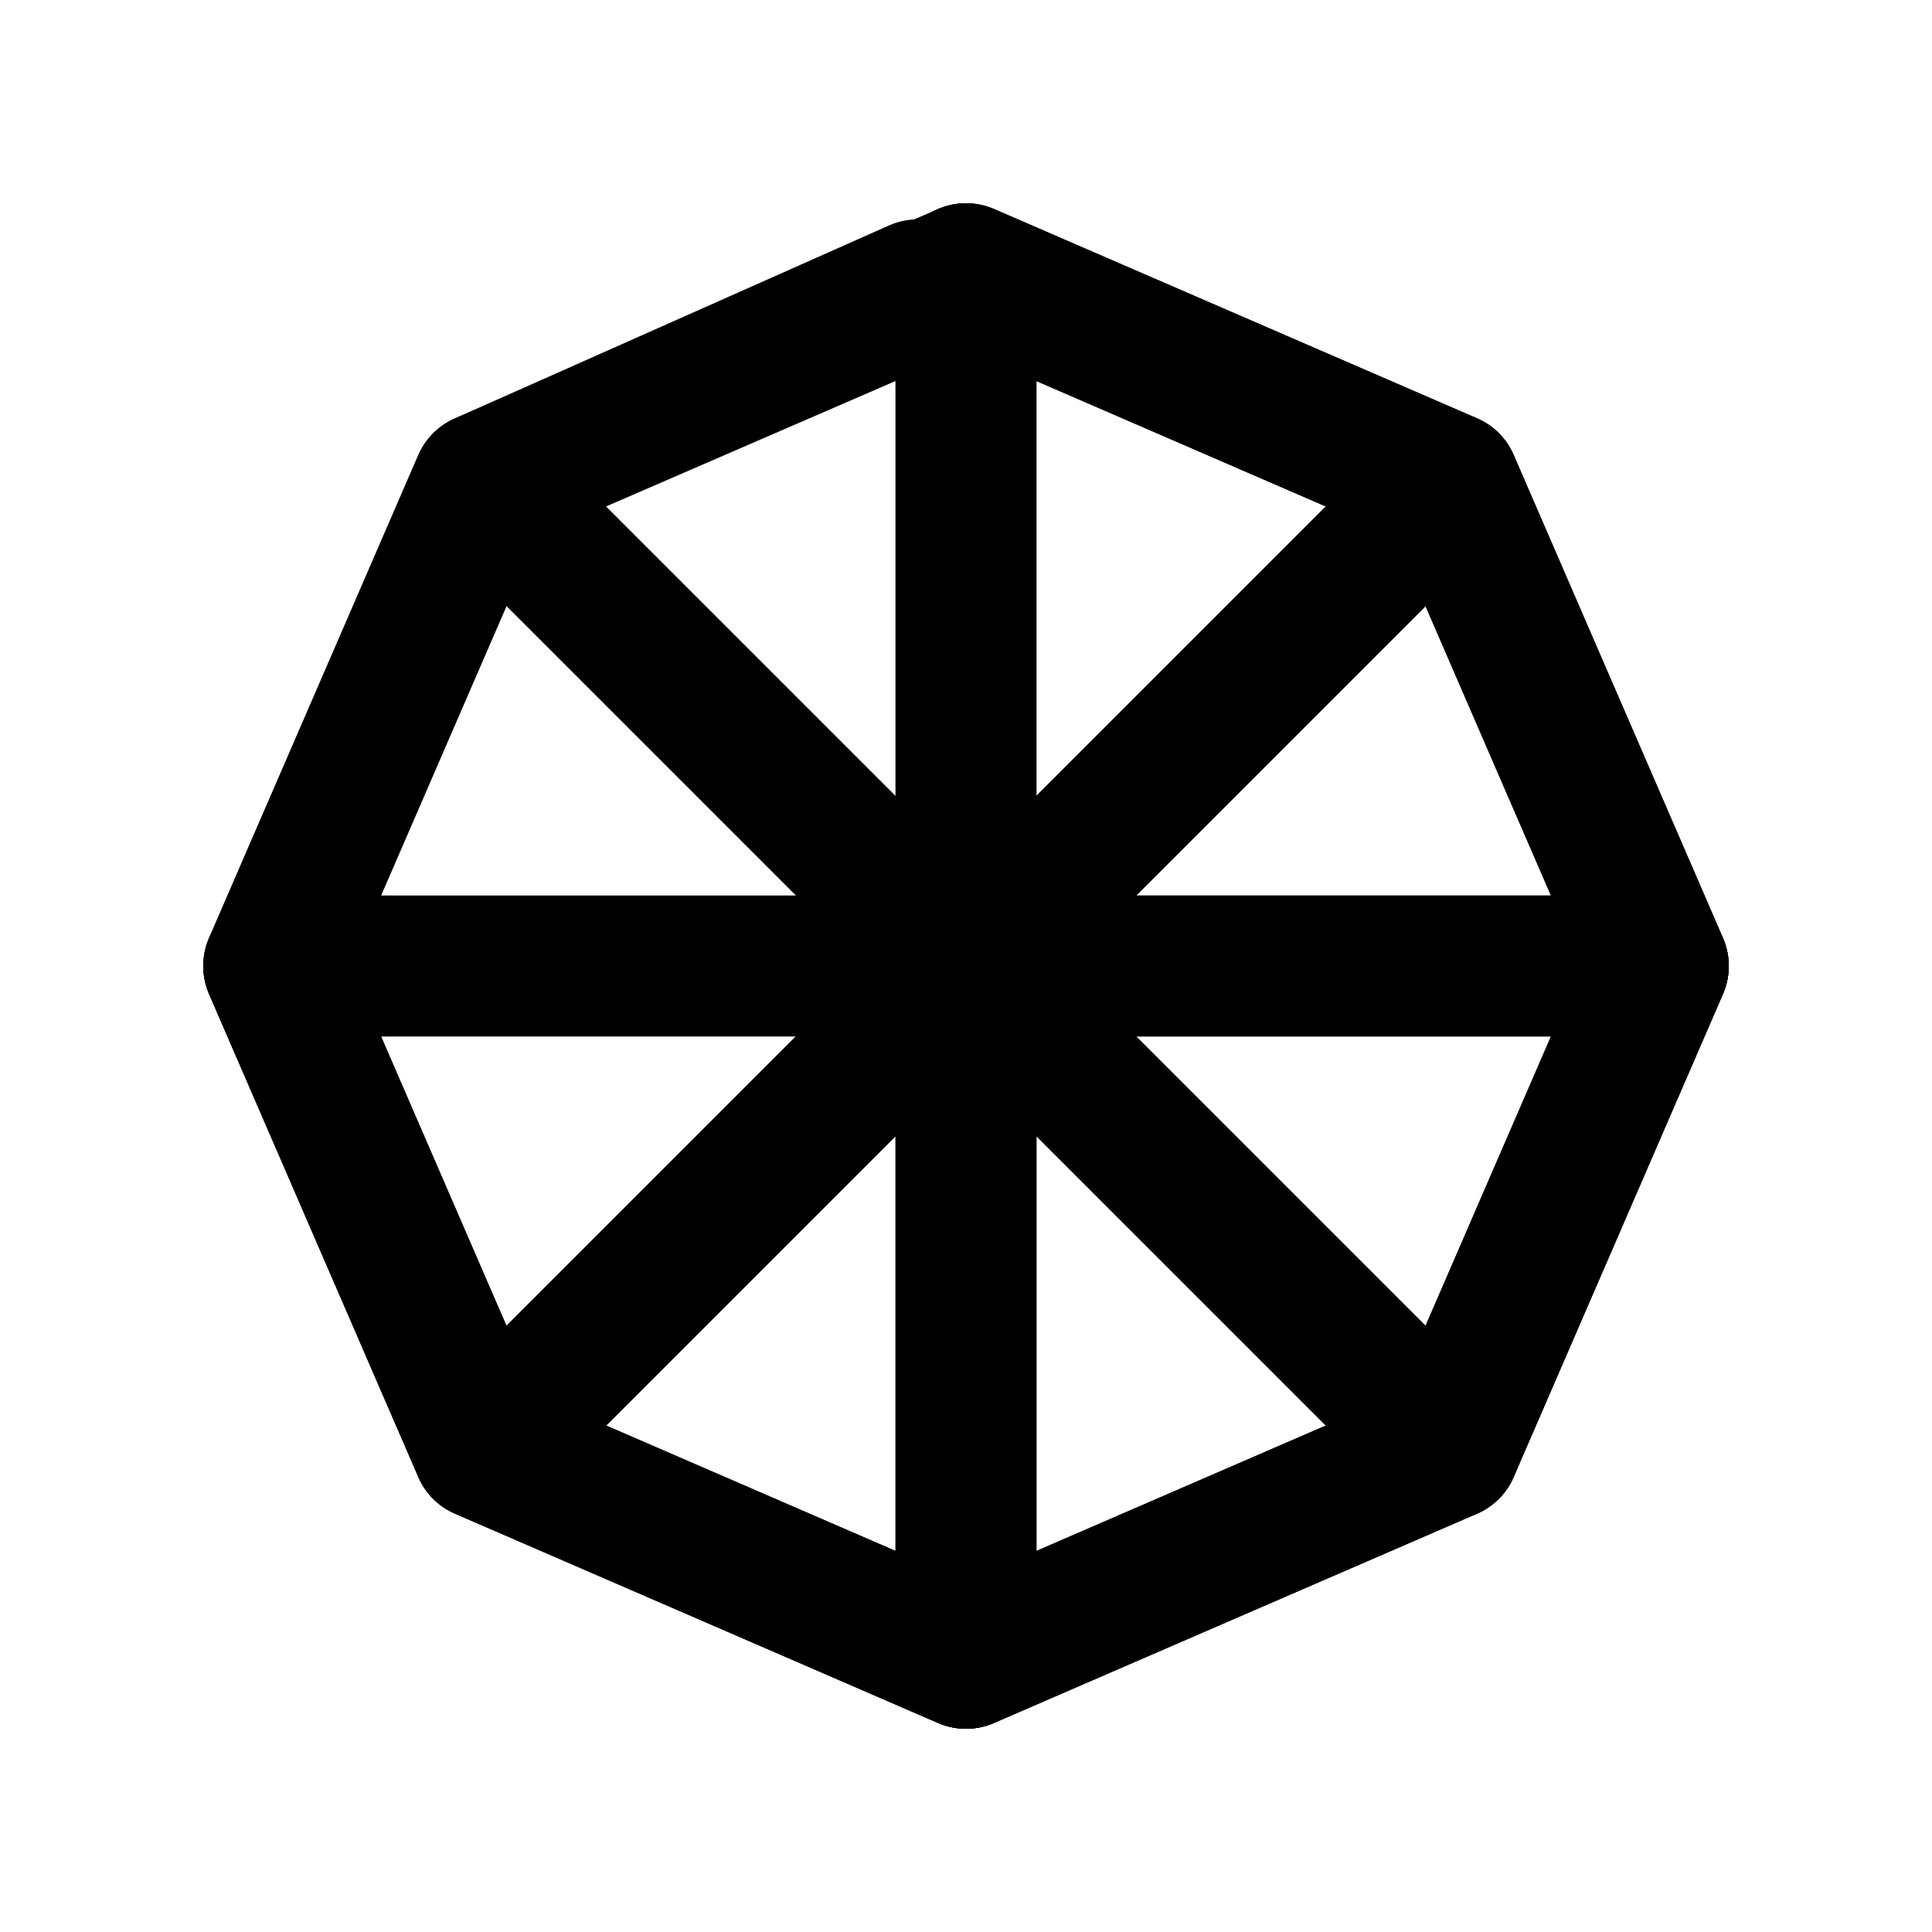
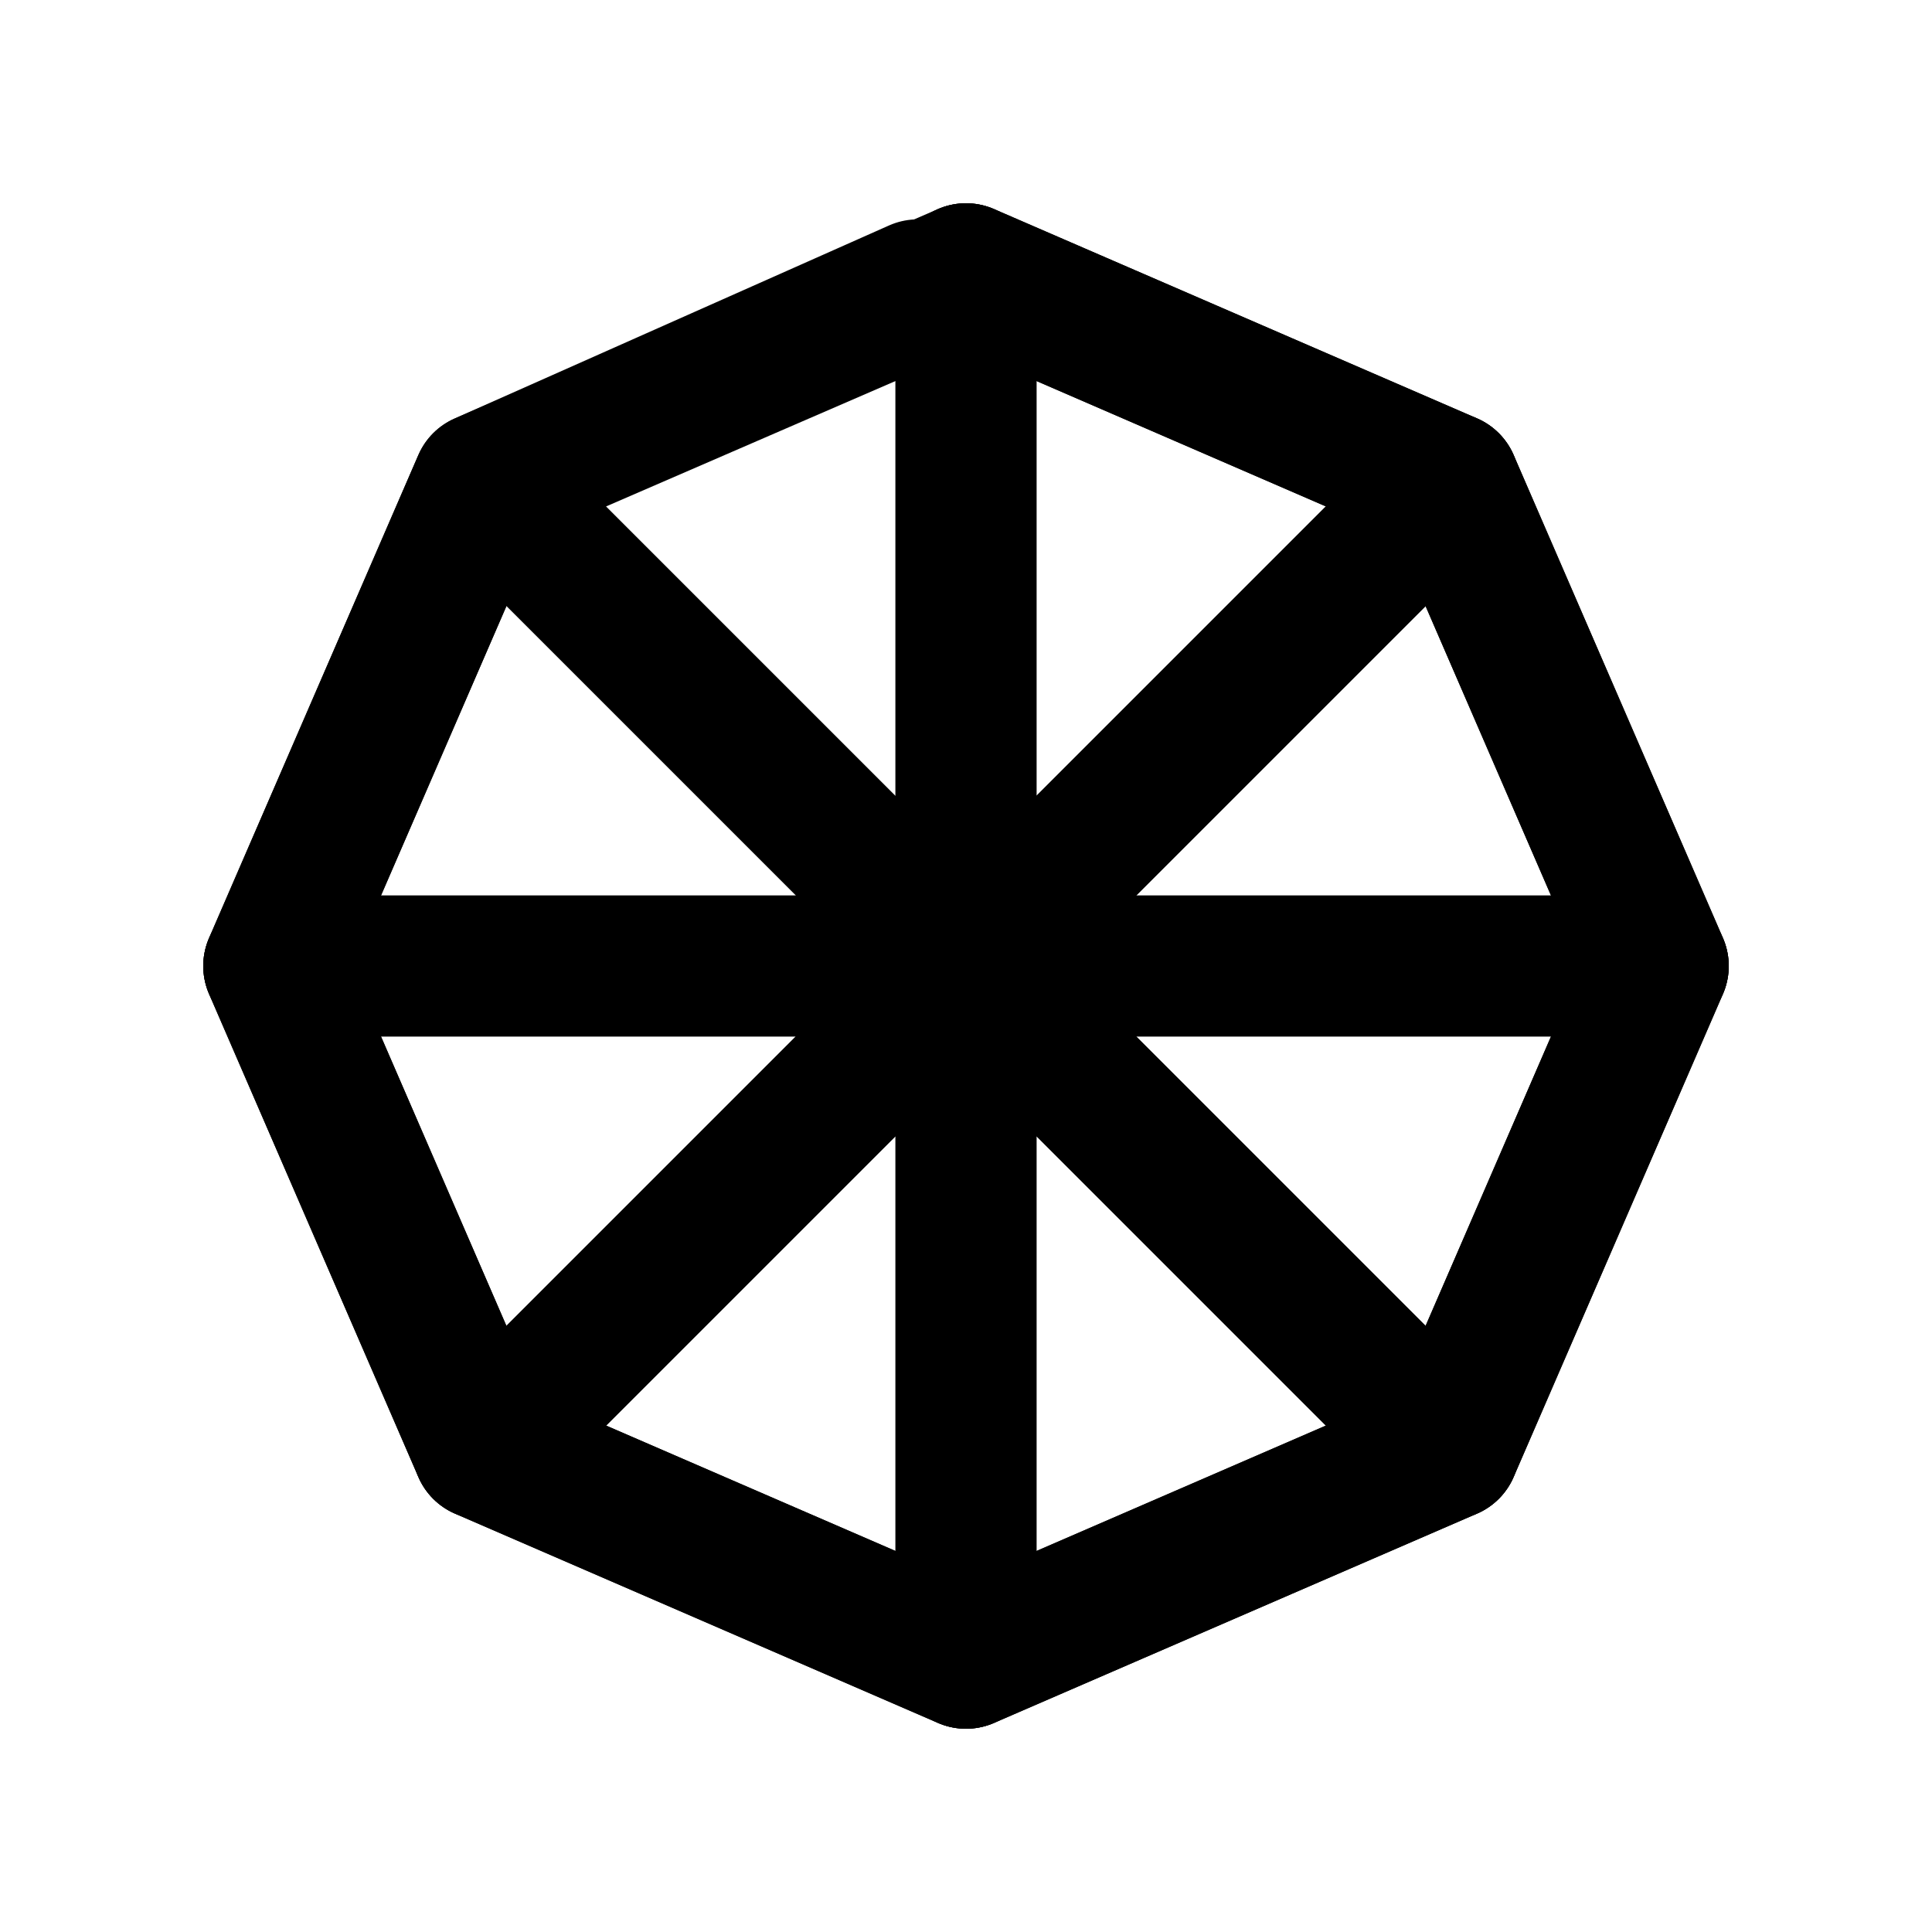
<svg xmlns="http://www.w3.org/2000/svg" viewBox="0 0 24 24" fill="none" stroke="currentColor" stroke-width="1.75" stroke-linecap="round" stroke-linejoin="round">
  <path d="M12 3.4 L18 6 L20.6 12 L18 18 L12 20.6 L6 18 L3.4 12 L6 6 L11.4 3.6" />
  <path d="M12 3.8 L12 20.2 M3.8 12 L20.2 12 M6.2 6.2 L17.8 17.8 M17.8 6.2 L6.2 17.8" />
  <path d="M12 12 L12 3.4 L18 6 Z" data-role="step" data-rest="hidden" data-step="1" />
  <path d="M12 12 L18 6 L20.6 12 Z" data-role="step" data-rest="hidden" data-step="2" />
  <path d="M12 12 L20.6 12 L18 18 Z" data-role="step" data-rest="hidden" data-step="3" />
  <path d="M12 12 L18 18 L12 20.6 Z" data-role="step" data-rest="hidden" data-step="4" />
  <path d="M12 12 L12 20.6 L6 18 Z" data-role="step" data-rest="hidden" data-step="5" />
  <path d="M12 12 L6 18 L3.4 12 Z" data-role="step" data-rest="hidden" data-step="6" />
-   <path d="M12 3.4 L18 6 L20.6 12 L18 18 L12 20.6 L6 18 L3.4 12 L6 6 Z" data-role="step" data-rest="hidden" data-step="7" />
+   <path d="M12 12 L3.4 12 L6 6 L12 3.4 Z" data-role="step" data-rest="hidden" data-step="7" />
</svg>
